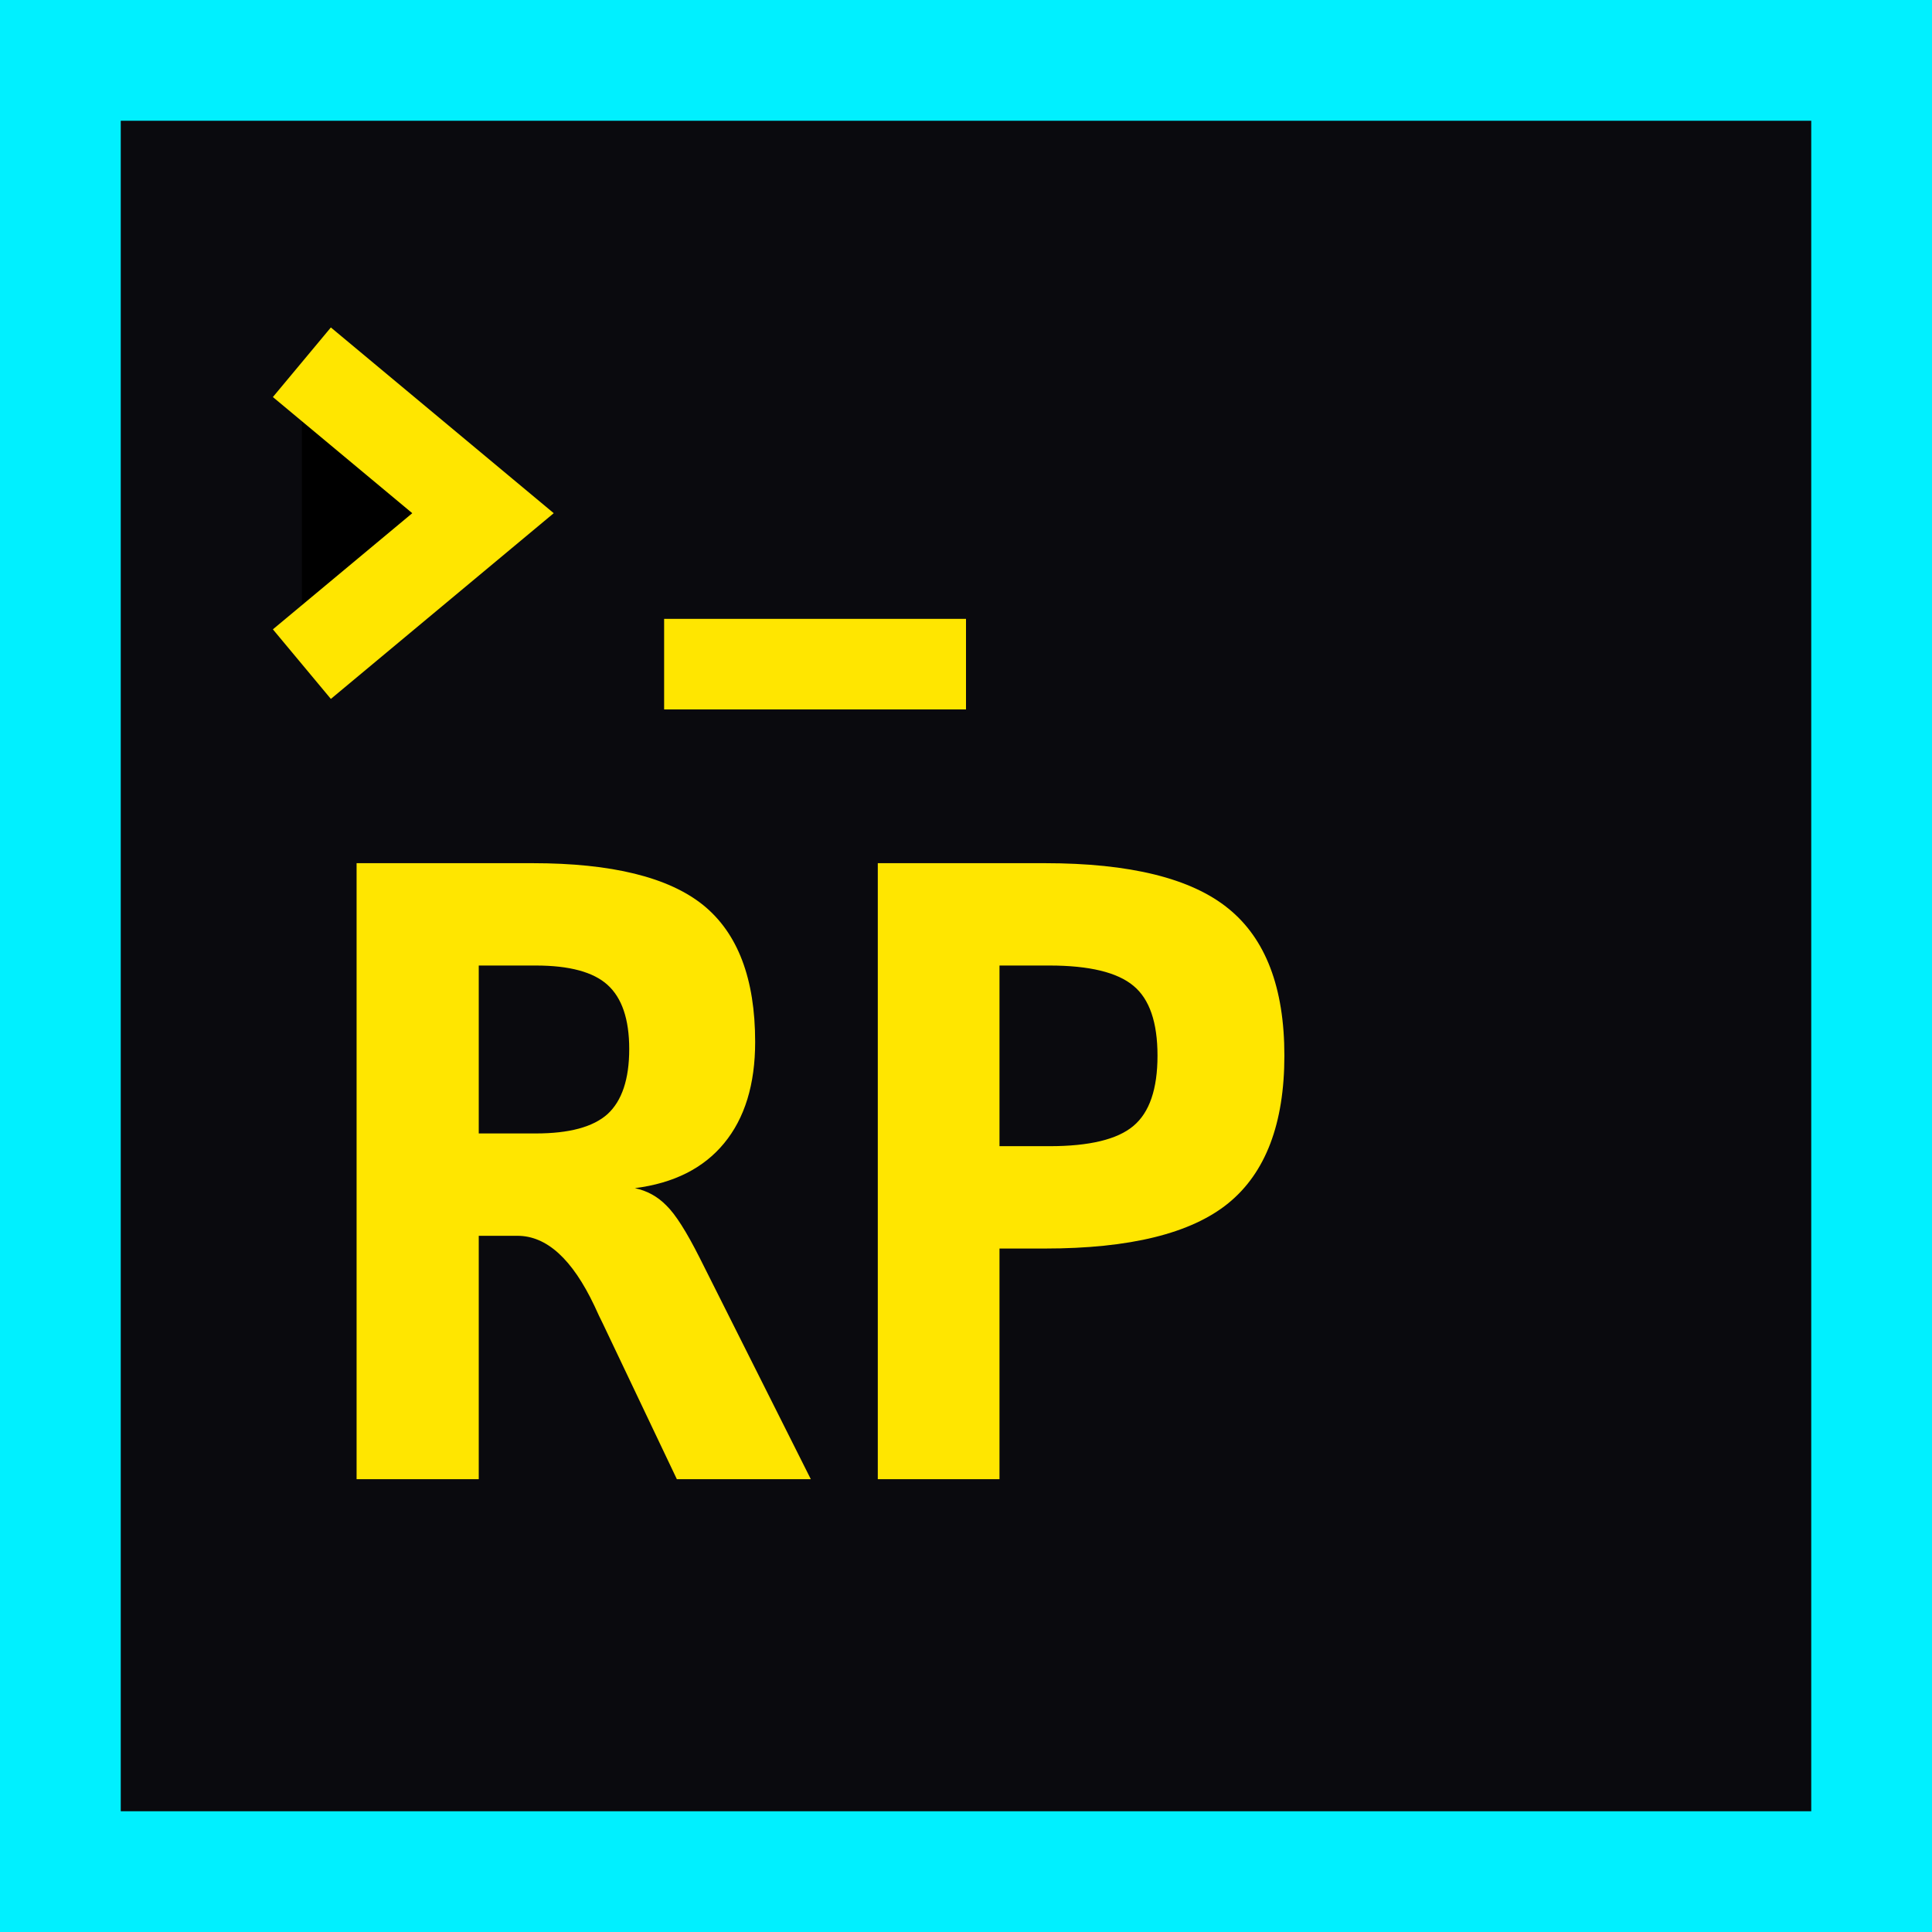
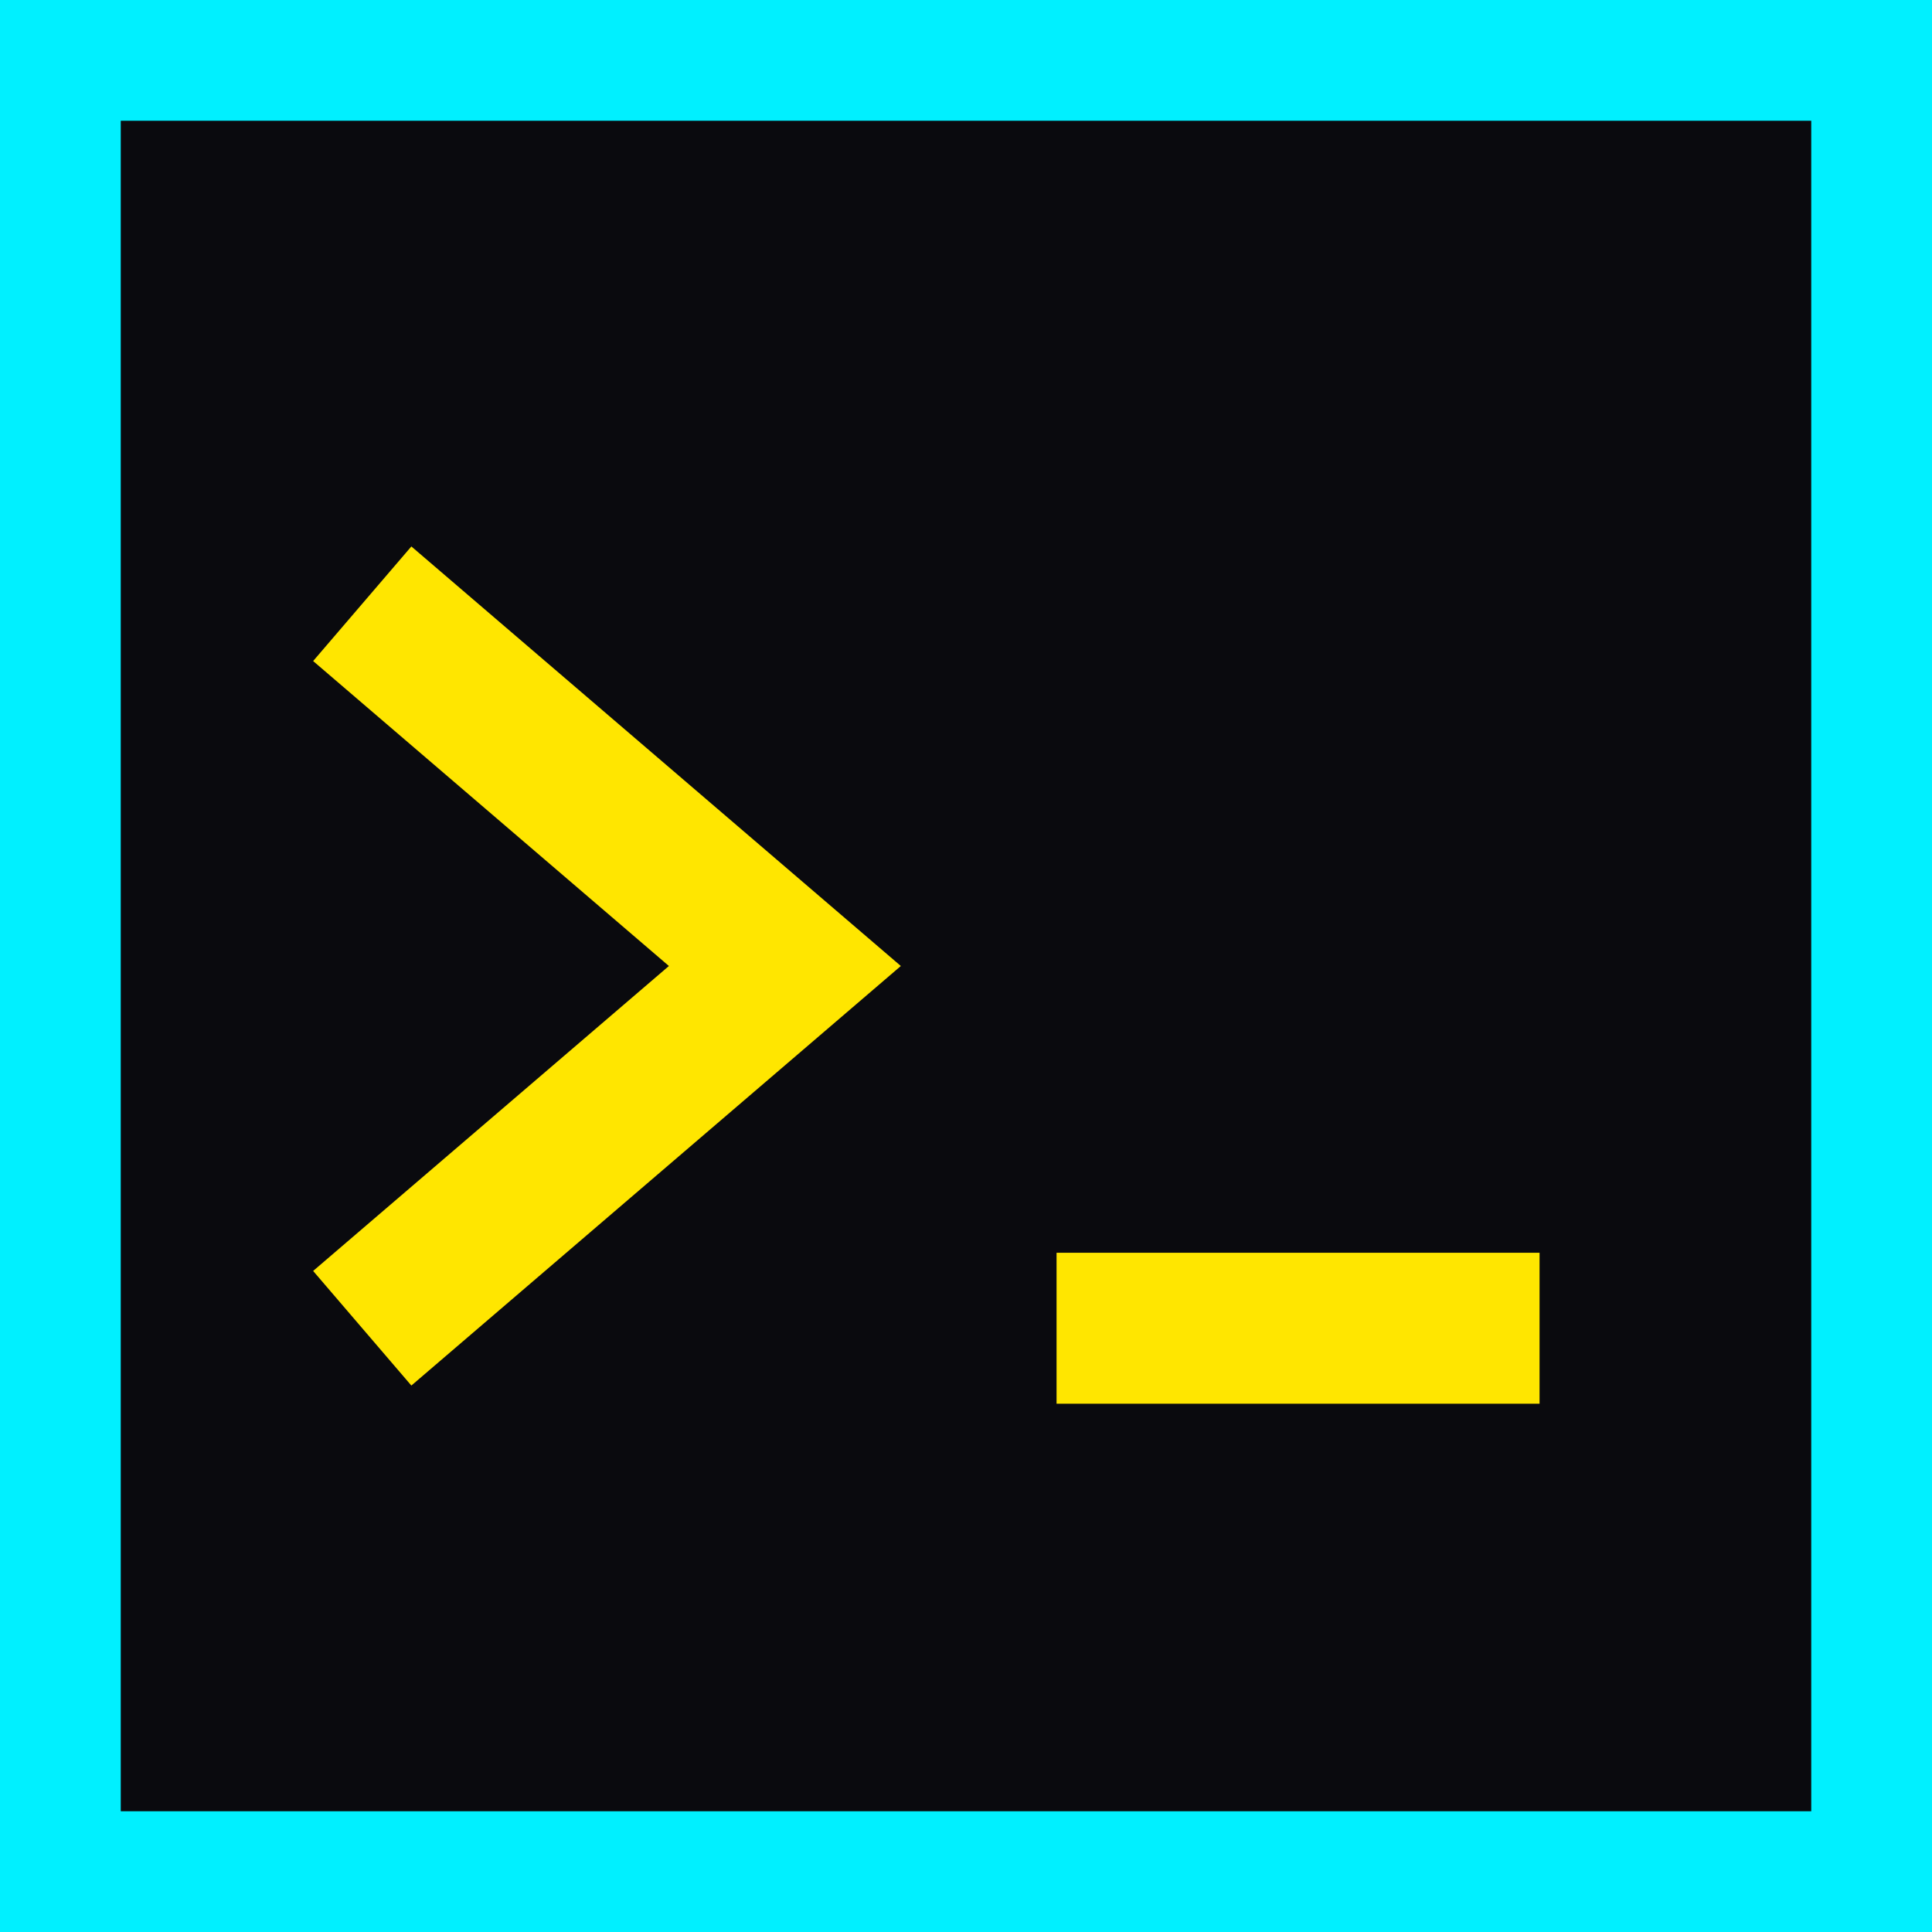
<svg xmlns="http://www.w3.org/2000/svg" viewBox="0 0 64 64">
  <path fill="#0a0a0e" stroke="#00f0ff" stroke-width="4" d="M2 2h60v60H2z" />
-   <path stroke="#ffe600" stroke-width="3" d="m10 12 6 5-6 5m12 0h10" />
-   <text x="10" y="49" fill="#ffe600" font-family="monospace" font-size="28" font-weight="bold">RP</text>
+   <path fill="none" stroke="#ffe600" stroke-width="5" d="m12 20 14 12-14 12m23 0h16" />
</svg>
